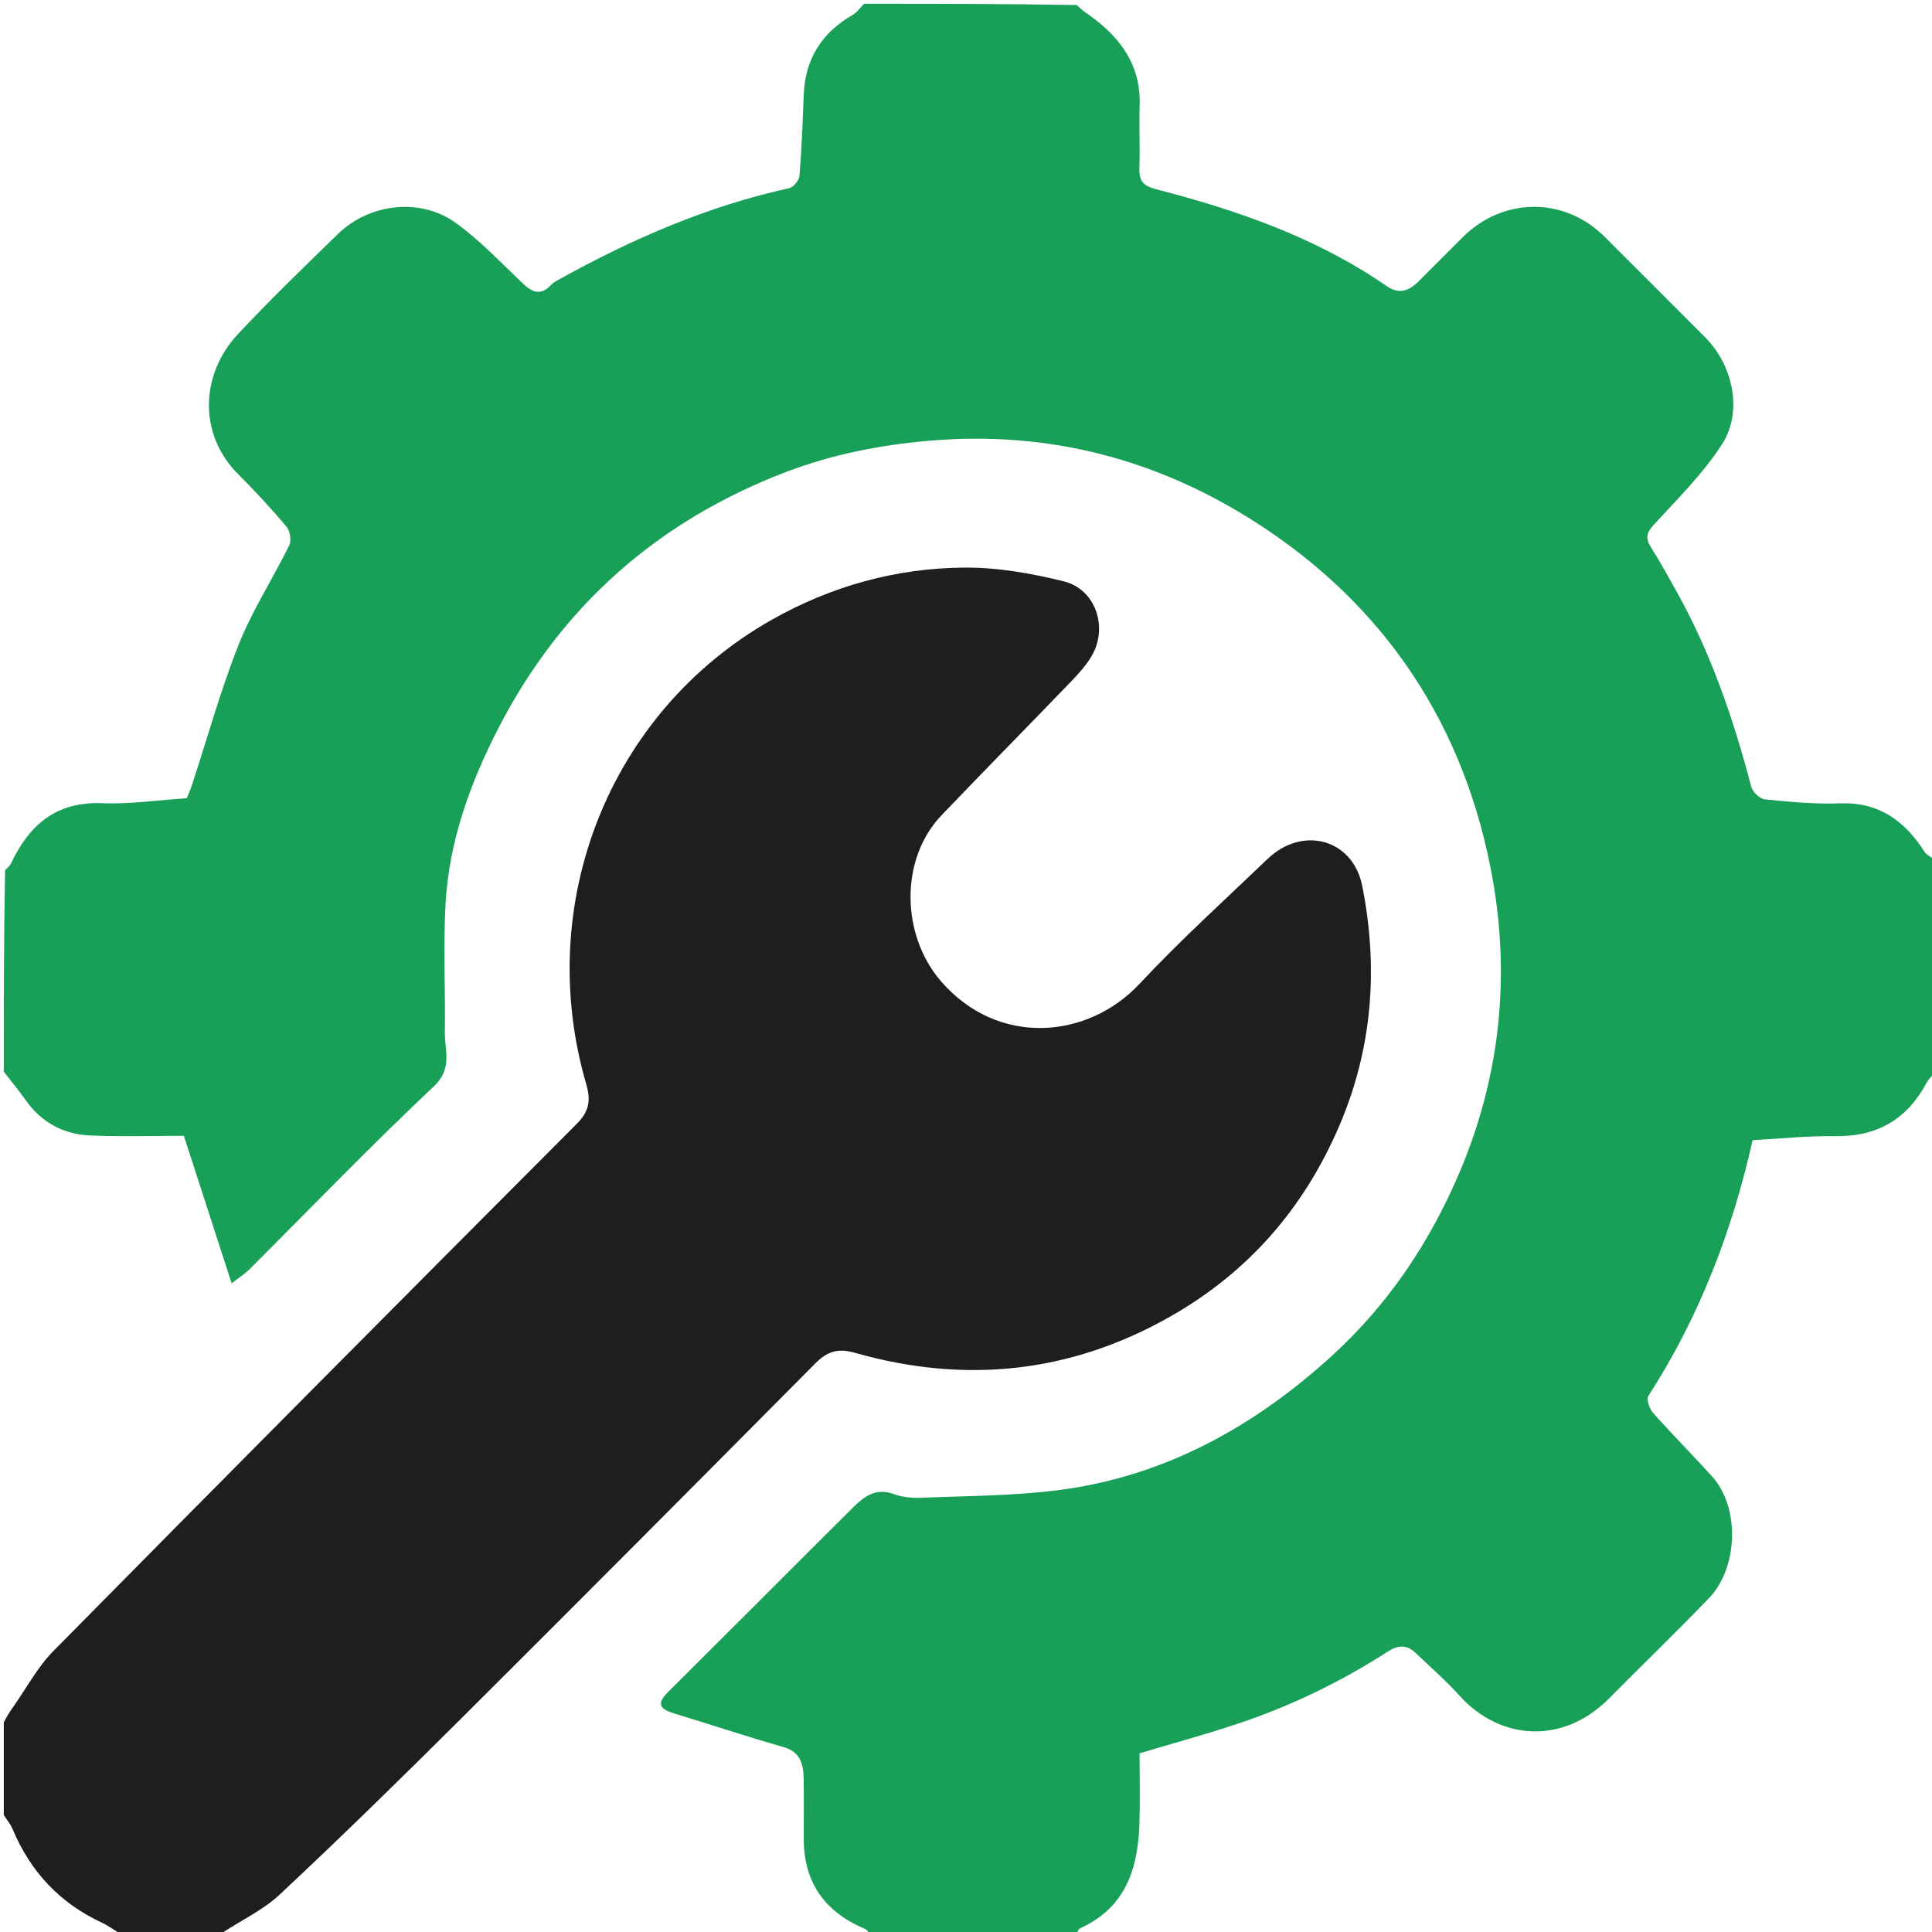
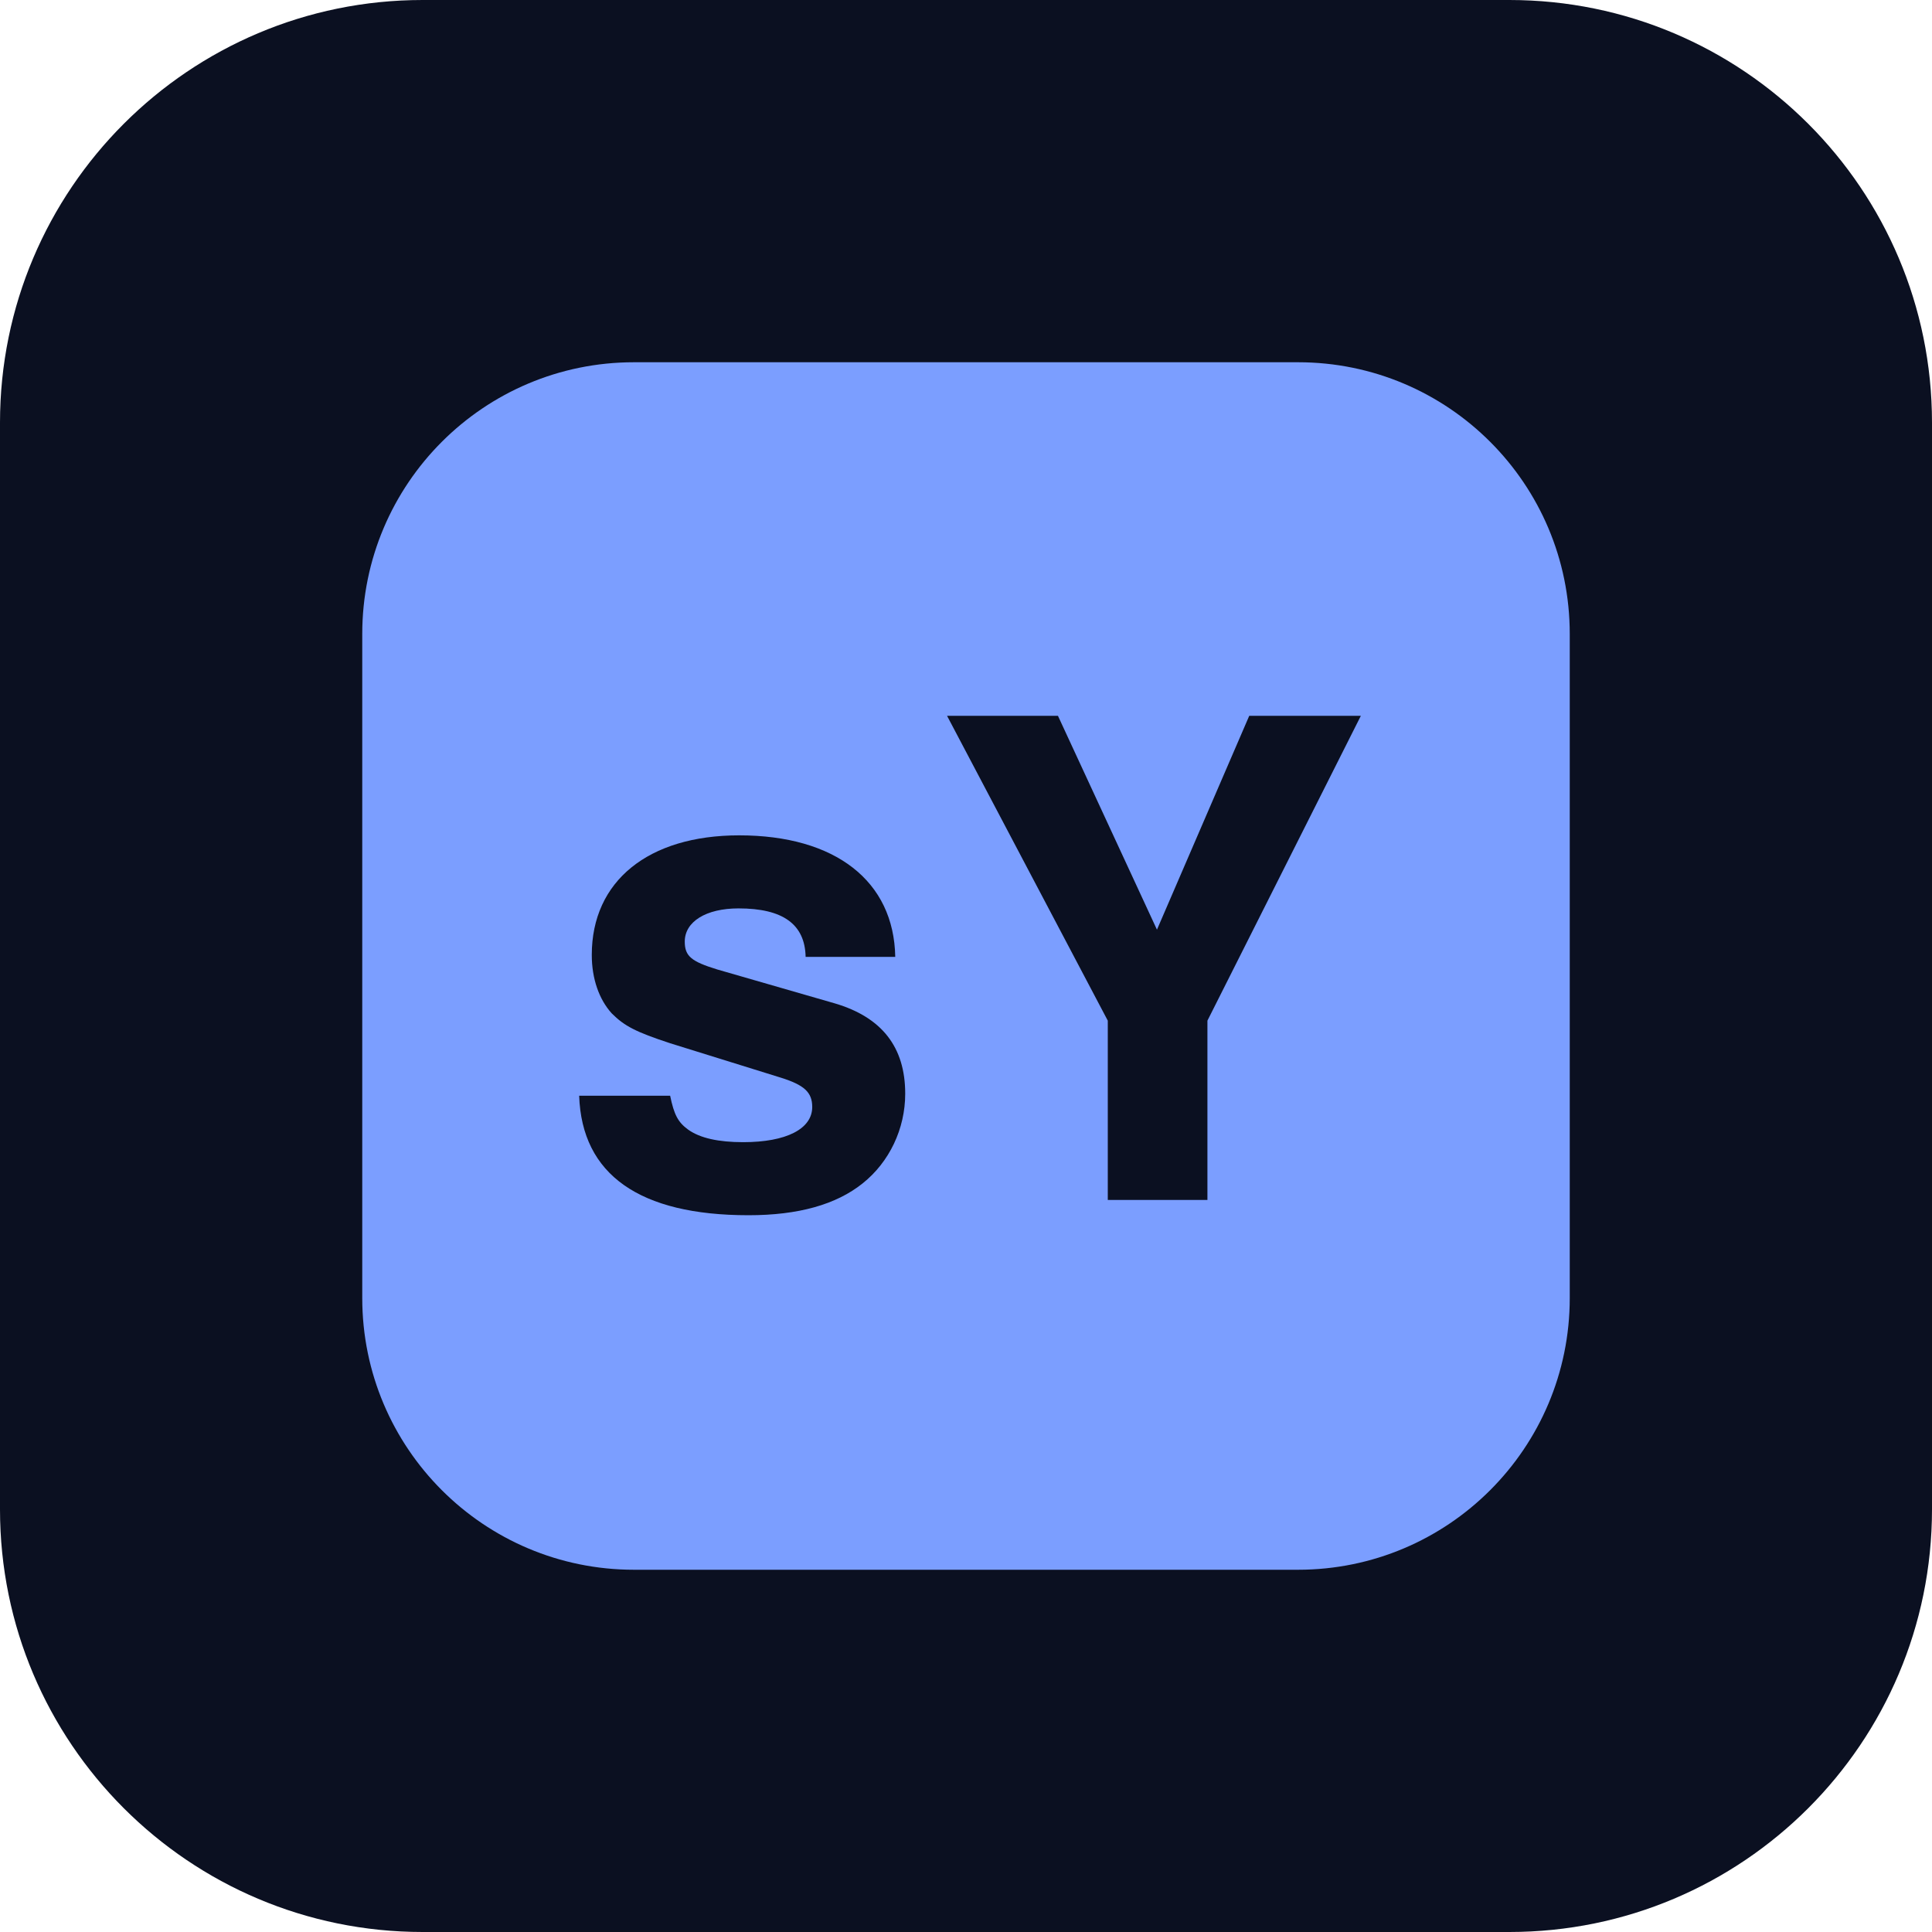
- <svg xmlns="http://www.w3.org/2000/svg" version="1.1" id="Layer_1" x="0px" y="0px" width="100%" viewBox="0 0 512 512" enable-background="new 0 0 512 512" xml:space="preserve">
-   <path fill="#18A058" opacity="1" stroke="none" d=" M285,513   C266.979,513 248.958,513 230.615,512.644   C229.969,511.921 229.716,511.383 229.309,511.212   C218.397,506.629 213.004,498.73 213,487.252   C212.998,481.919 213.07,476.585 212.971,471.254   C212.901,467.45 212.104,464.263 207.588,462.976   C197.812,460.19 188.162,456.964 178.432,454.01   C174.416,452.79 174.211,451.196 177.155,448.278   C193.369,432.204 209.452,416 225.644,399.904   C228.65,396.916 231.777,394.112 236.751,395.911   C239.018,396.731 241.623,397.033 244.048,396.931   C256.271,396.414 268.585,396.449 280.683,394.878   C308.71,391.24 332.461,378.021 353.019,359.258   C368.026,345.562 379.165,328.894 387.08,310.008   C397.515,285.111 400.191,259.096 395.58,233.04   C388.453,192.757 367.373,160.549 332.674,138.357   C306.593,121.676 277.948,114.135 246.629,116.773   C233.331,117.893 220.562,120.401 208.24,125.109   C174.324,138.067 148.734,160.636 132.097,192.952   C124.606,207.503 119.021,222.883 118.083,239.389   C117.437,250.742 118.06,262.162 117.891,273.549   C117.818,278.43 120.05,283.121 114.952,287.92   C98.213,303.675 82.263,320.266 65.979,336.505   C64.894,337.587 63.553,338.412 61.38,340.091   C57.091,326.843 53.127,314.596 48.725,300.999   C40.811,300.999 32.375,301.258 23.963,300.919   C16.905,300.635 11.062,297.535 6.862,291.627   C5.005,289.016 2.96,286.538 1,284   C1,266.312 1,248.625 1.352,230.62   C2.11,229.82 2.645,229.396 2.905,228.843   C7.73,218.618 14.869,212.362 27.081,212.856   C34.471,213.154 41.918,212.033 49.503,211.538   C49.93,210.461 50.473,209.276 50.876,208.046   C54.957,195.601 58.443,182.921 63.269,170.773   C66.875,161.695 72.31,153.354 76.644,144.543   C77.269,143.272 76.876,140.71 75.941,139.598   C71.894,134.787 67.614,130.148 63.155,125.711   C52.409,115.018 53.176,99.069 63.065,88.53   C71.609,79.425 80.591,70.722 89.546,62.014   C97.947,53.846 111.478,52.3 120.879,59.133   C127.269,63.777 132.789,69.642 138.549,75.118   C141.096,77.539 143.341,78.395 146.042,75.498   C146.692,74.801 147.627,74.344 148.484,73.87   C167.675,63.243 187.641,54.596 209.177,49.856   C210.299,49.609 211.775,47.776 211.872,46.582   C212.447,39.501 212.727,32.392 212.985,25.289   C213.331,15.738 217.675,8.711 225.94,3.967   C227.134,3.281 227.989,2.004 229,1   C247.688,1 266.375,1 285.359,1.337   C286.273,2.181 286.854,2.739 287.511,3.187   C296.266,9.17 302.408,16.622 302.021,28.004   C301.834,33.495 302.149,39.004 301.952,44.494   C301.832,47.85 302.857,49.239 306.378,50.148   C327.957,55.72 348.894,62.973 367.444,75.796   C370.798,78.115 373.445,77.062 375.978,74.521   C379.86,70.628 383.744,66.737 387.64,62.858   C398.376,52.169 414.62,52.131 425.268,62.77   C434.172,71.667 443.087,80.554 451.964,89.478   C459.246,96.797 461.927,109.059 456.394,117.67   C451.365,125.497 444.546,132.214 438.206,139.136   C436.225,141.299 436.083,142.75 437.54,145.062   C439.909,148.82 442.059,152.718 444.228,156.598   C453.361,172.937 459.385,190.457 464.092,208.502   C464.454,209.887 466.389,211.706 467.741,211.843   C474.318,212.505 480.964,213.134 487.552,212.891   C497.873,212.511 504.716,217.454 509.97,225.664   C510.617,226.675 511.973,227.232 513,228   C513,246.688 513,265.375 512.662,284.359   C511.733,285.415 511.017,286.109 510.569,286.946   C505.408,296.607 497.501,301.249 486.427,301.091   C479.179,300.988 471.919,301.758 464.468,302.147   C459.002,326.397 450.287,349.125 436.827,369.931   C436.25,370.823 437.111,373.336 438.068,374.414   C443.129,380.114 448.515,385.524 453.639,391.17   C461.342,399.66 460.46,415.642 452.97,423.441   C444.318,432.449 435.314,441.116 426.532,450   C413.942,462.734 397.258,460.939 386.911,449.495   C383.24,445.435 379.092,441.805 375.117,438.025   C372.747,435.771 370.486,435.933 367.662,437.755   C355.188,445.805 341.869,452.213 327.777,456.886   C319.284,459.702 310.64,462.062 301.999,464.647   C301.999,471.019 302.135,477.013 301.97,482.999   C301.639,495.017 298.42,505.484 286.312,510.982   C285.696,511.261 285.429,512.31 285,513  z" />
-   <path fill="#1E1E1E" opacity="1" stroke="none" d=" M1,456.469   C1.822,454.797 2.628,453.583 3.469,452.393   C6.999,447.399 9.93,441.811 14.17,437.515   C60.266,390.801 106.536,344.258 152.881,297.791   C156.198,294.465 156.604,291.568 155.325,287.178   C141.468,239.592 161.331,188.747 204.424,164.305   C220.243,155.333 237.368,150.578 255.422,150.416   C264.268,150.337 273.314,151.927 281.943,154.075   C290.435,156.188 293.762,166.386 289.237,173.953   C287.803,176.35 285.873,178.504 283.922,180.53   C272.487,192.403 260.91,204.138 249.516,216.05   C238.394,227.678 238.816,247.759 249.284,259.941   C264.352,277.476 288.226,275.449 301.992,260.722   C312.779,249.183 324.529,238.54 335.952,227.604   C345.196,218.754 358.541,222.312 361.015,234.816   C365.303,256.494 363.764,277.758 354.91,298.394   C345.508,320.309 330.715,337.234 310.032,348.957   C283.6,363.937 255.642,366.797 226.573,358.504   C222.006,357.2 219.181,358.175 216.019,361.361   C184.681,392.94 153.3,424.478 121.776,455.871   C106.088,471.493 90.26,486.988 74.093,502.108   C69.576,506.332 63.622,509.019 58.164,512.706   C49.646,513 41.292,513 32.305,512.705   C30.147,511.452 28.704,510.314 27.081,509.564   C15.868,504.381 8.051,496.013 3.305,484.658   C2.757,483.347 1.779,482.215 1,481   C1,472.979 1,464.958 1,456.469  z" />
+ <svg xmlns="http://www.w3.org/2000/svg" width="512" height="512" viewBox="0 0 512 512" role="img" aria-label="sYnTools">
+   <rect width="512" height="512" rx="112" fill="#0B1021" />
+   <rect x="96" y="96" width="320" height="320" rx="72" fill="#7B9EFF" />
+   <text x="256" y="318" text-anchor="middle" font-family="ui-sans-serif, system-ui, -apple-system, Segoe UI, Helvetica, Arial, sans-serif" font-size="176" font-weight="700" fill="#0B1021">sY</text>
</svg>
